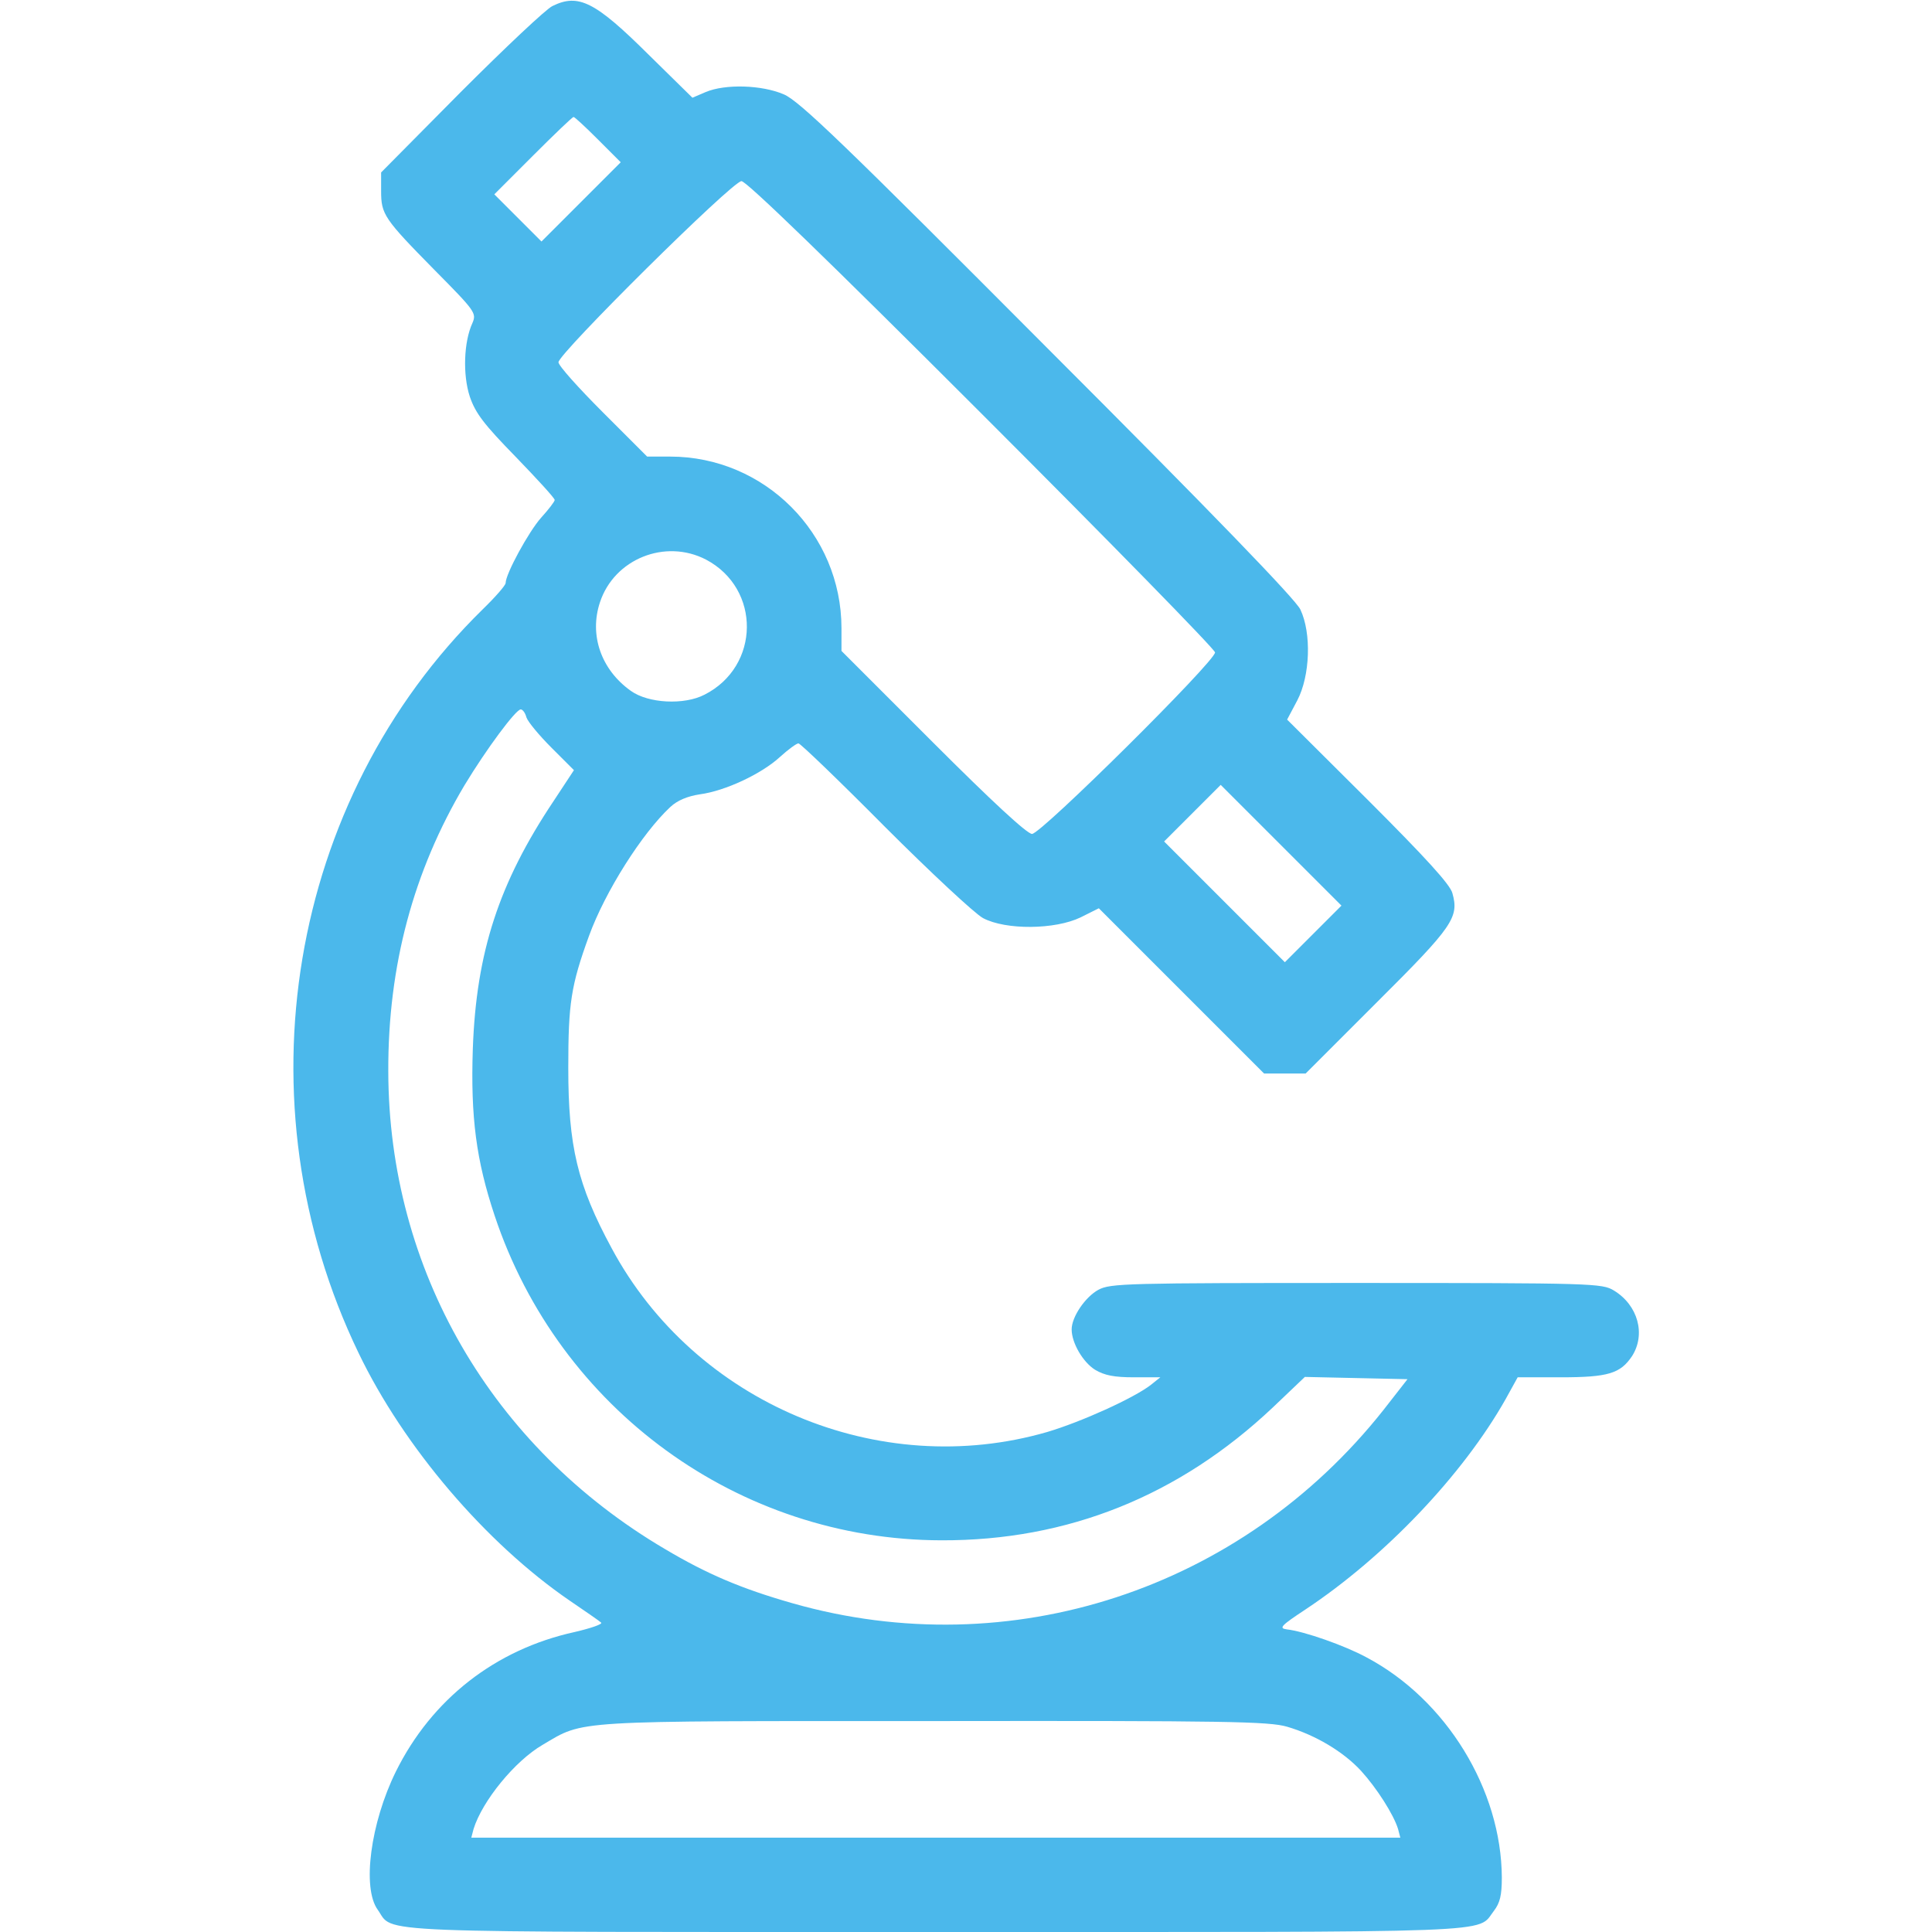
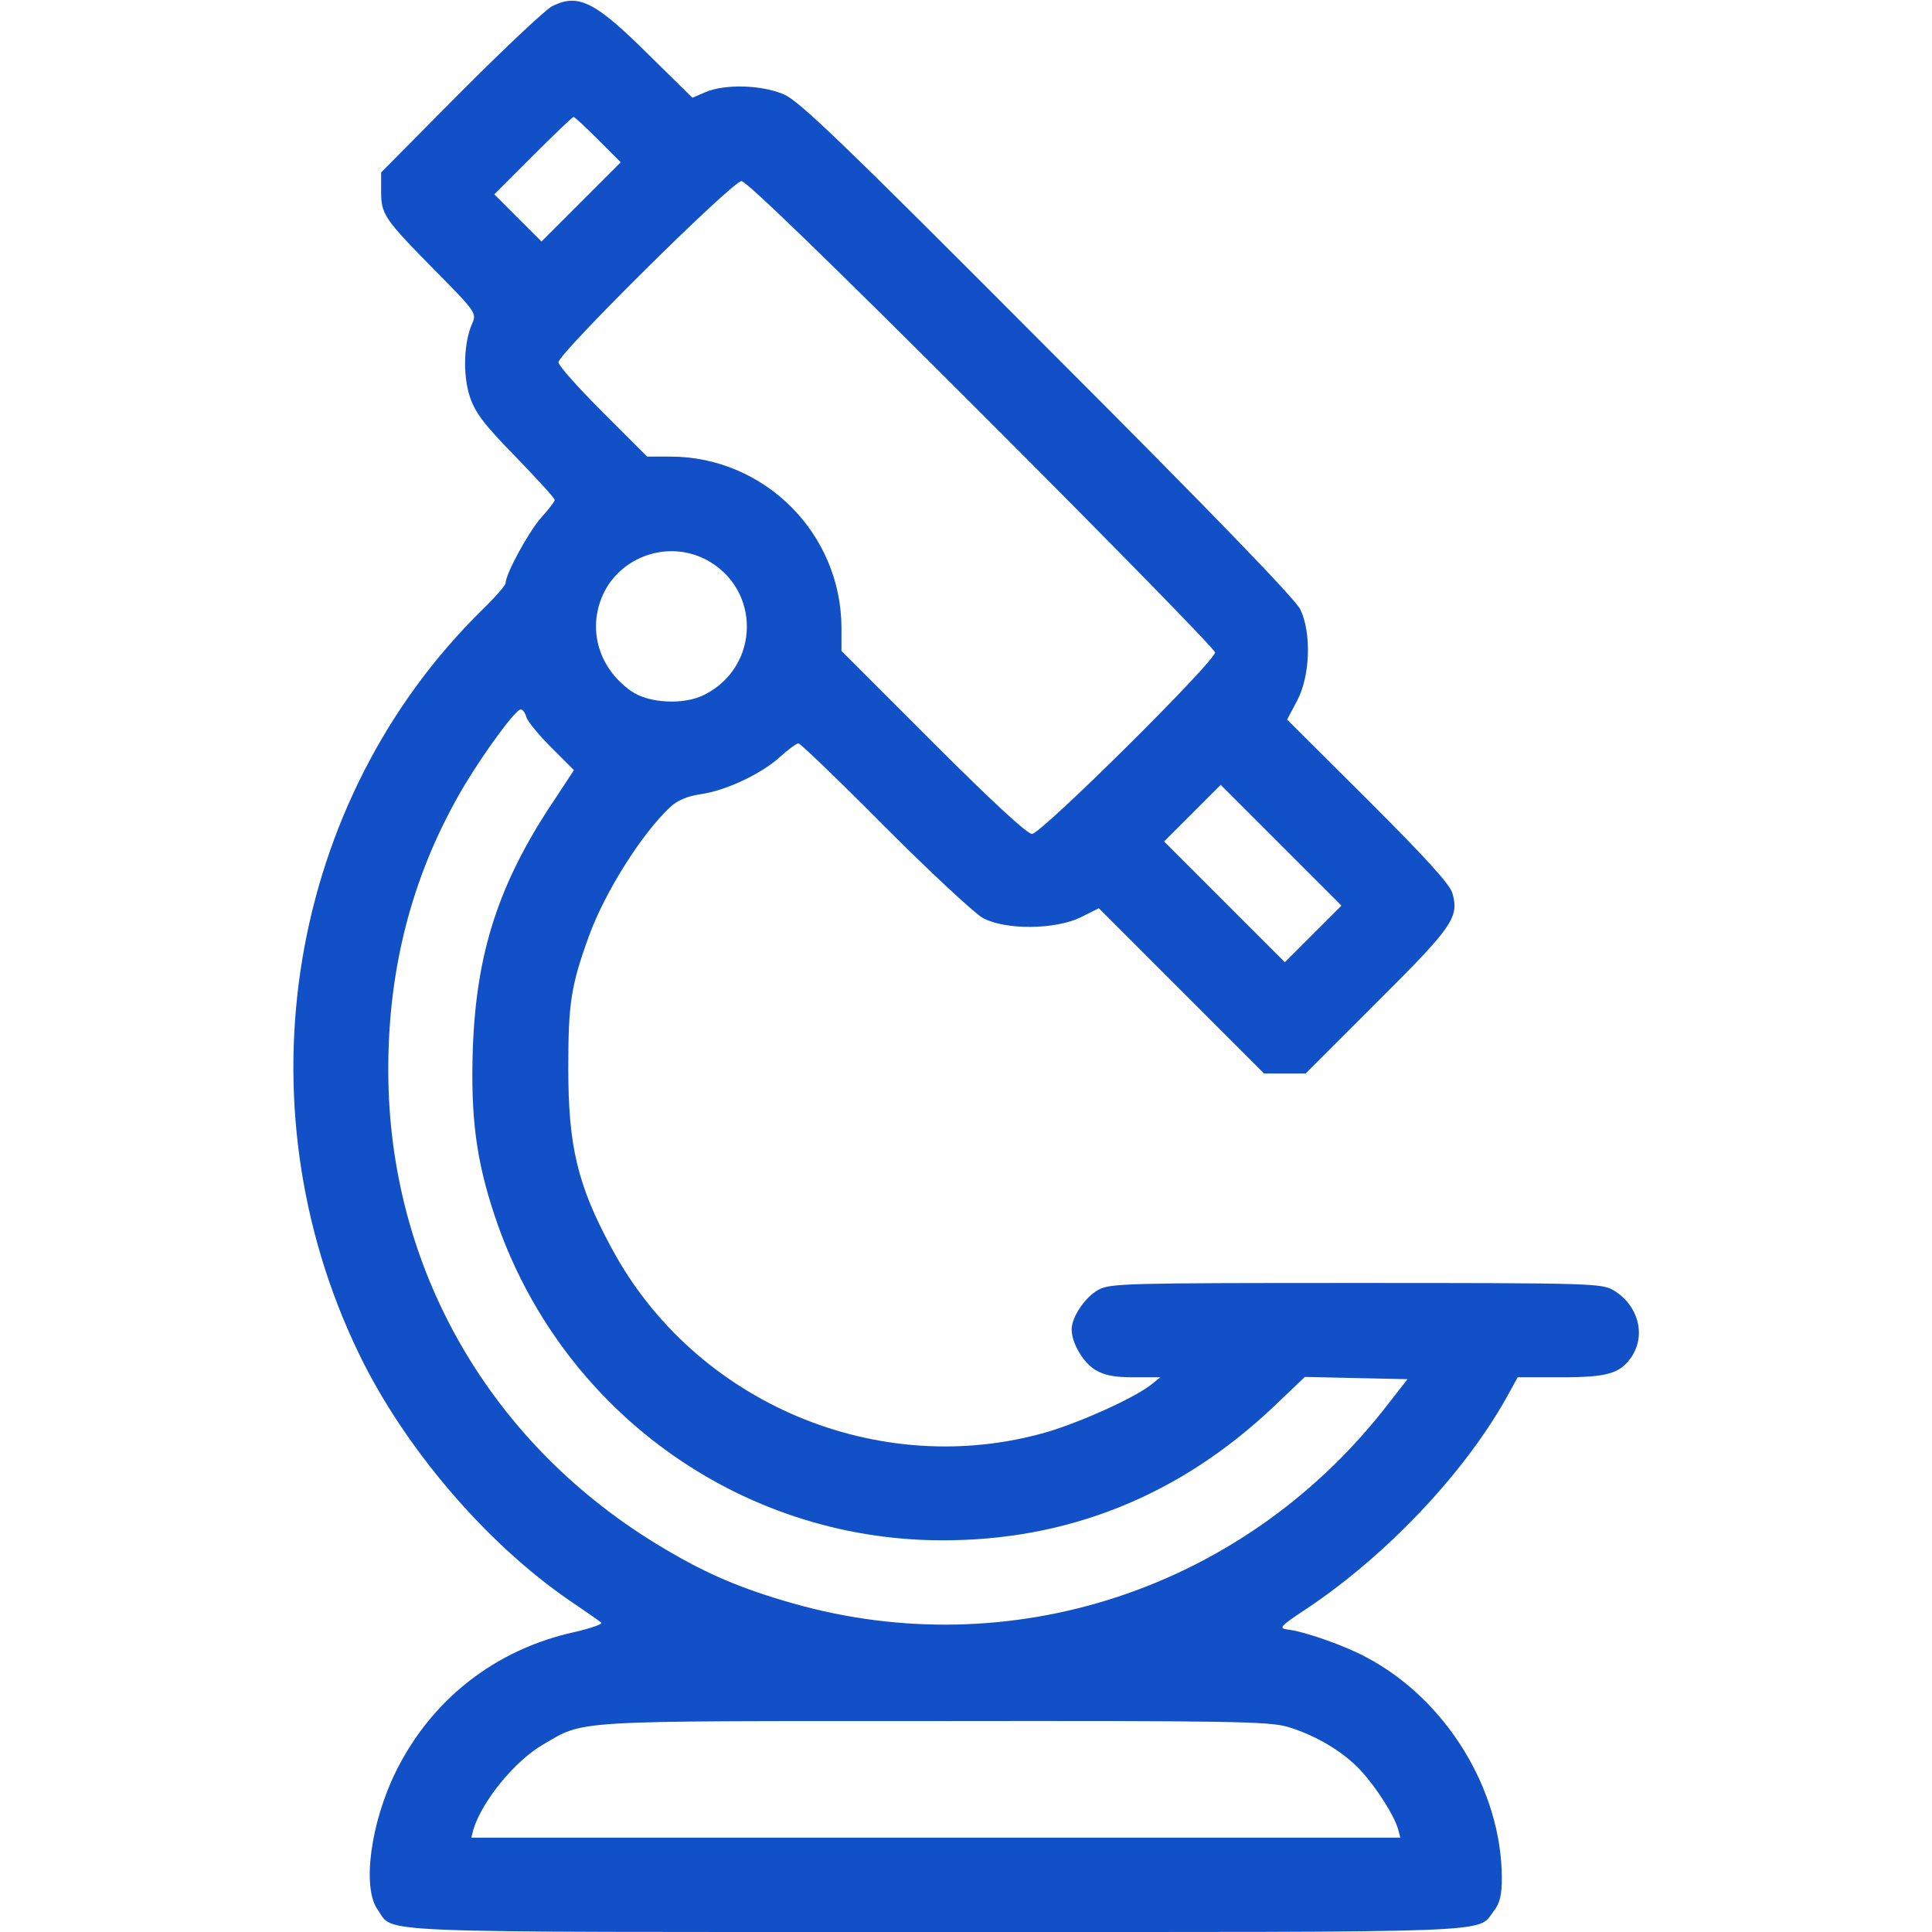
<svg xmlns="http://www.w3.org/2000/svg" version="1.0" width="42" height="42" viewBox="0 0 512 512" preserveAspectRatio="xMidYMid meet">
-   <g transform="translate(0,512) scale(0.1,-0.1)" fill="#4BB8EB" stroke="none">
+   <g transform="translate(0,512) scale(0.1,-0.1)" fill="#1150C6" stroke="none">
    <path d="M1464 5104 c-17 -8 -126 -111 -243 -228 l-211 -213 0 -49 c0 -62 7 -73 143 -211 107 -108 110 -113 99 -139 -23 -50 -26 -137 -7 -195 15 -44 37 -73 122 -160 56 -58 103 -109 103 -114 0 -4 -16 -25 -36 -47 -33 -37 -94 -149 -94 -173 0 -6 -27 -37 -61 -70 -515 -505 -649 -1306 -329 -1970 120 -250 338 -505 560 -657 41 -28 79 -54 83 -58 5 -4 -27 -15 -70 -25 -210 -46 -379 -178 -474 -370 -67 -136 -90 -308 -48 -366 45 -63 -57 -59 1479 -59 1528 0 1432 -4 1479 56 16 21 21 41 21 88 -1 233 -147 472 -359 584 -57 31 -165 69 -211 74 -22 3 -15 10 50 53 211 140 417 357 530 557 l32 58 114 0 c126 0 158 10 189 56 37 58 16 135 -48 174 -31 19 -55 20 -682 20 -611 0 -652 -1 -684 -18 -35 -19 -71 -72 -71 -105 0 -36 30 -87 62 -107 25 -15 51 -20 103 -20 l70 0 -25 -20 c-45 -35 -184 -98 -275 -125 -446 -129 -934 77 -1154 487 -91 168 -115 271 -115 478 0 171 7 218 55 350 43 118 141 272 215 341 19 18 46 29 79 34 67 9 163 54 212 99 22 20 44 36 49 36 5 0 108 -99 229 -221 121 -121 238 -230 260 -242 60 -32 191 -31 259 2 l48 24 219 -219 219 -219 55 0 55 0 190 190 c201 200 217 224 199 288 -6 23 -71 94 -223 246 l-215 214 27 51 c34 65 38 178 8 241 -13 27 -232 254 -670 692 -539 541 -658 656 -699 673 -58 25 -155 28 -207 6 l-35 -15 -116 114 c-142 141 -186 163 -255 129z m121 -354 l60 -60 -105 -105 -105 -105 -62 62 -63 63 102 102 c57 57 105 103 108 103 3 0 32 -27 65 -60z m1017 -727 c340 -340 618 -624 618 -632 0 -24 -461 -481 -485 -481 -13 0 -106 86 -262 242 l-243 243 0 60 c0 251 -204 455 -454 455 l-61 0 -117 117 c-65 65 -118 124 -118 133 0 23 461 480 485 480 13 0 231 -211 637 -617z m-731 -386 c146 -77 144 -283 -4 -358 -54 -28 -149 -23 -195 10 -79 56 -111 148 -82 235 38 115 173 169 281 113z m-476 -418 c4 -12 34 -48 67 -81 l59 -59 -54 -82 c-145 -217 -205 -401 -214 -657 -6 -181 9 -295 58 -442 171 -513 647 -859 1184 -860 335 -1 630 118 878 352 l85 81 136 -3 136 -3 -64 -82 c-377 -476 -989 -676 -1565 -512 -137 39 -228 78 -339 144 -460 271 -732 741 -733 1266 -1 280 67 531 202 758 58 96 136 201 149 201 5 0 12 -9 15 -21z m2085 -574 l-75 -75 -160 160 -160 160 75 75 75 75 160 -160 160 -160 -75 -75z m-69 -2101 c75 -22 149 -66 196 -117 41 -45 86 -115 98 -154 l6 -23 -1231 0 -1231 0 6 23 c23 74 109 180 183 223 112 66 67 63 1038 63 777 1 887 -1 935 -15z" />
  </g>
</svg>
